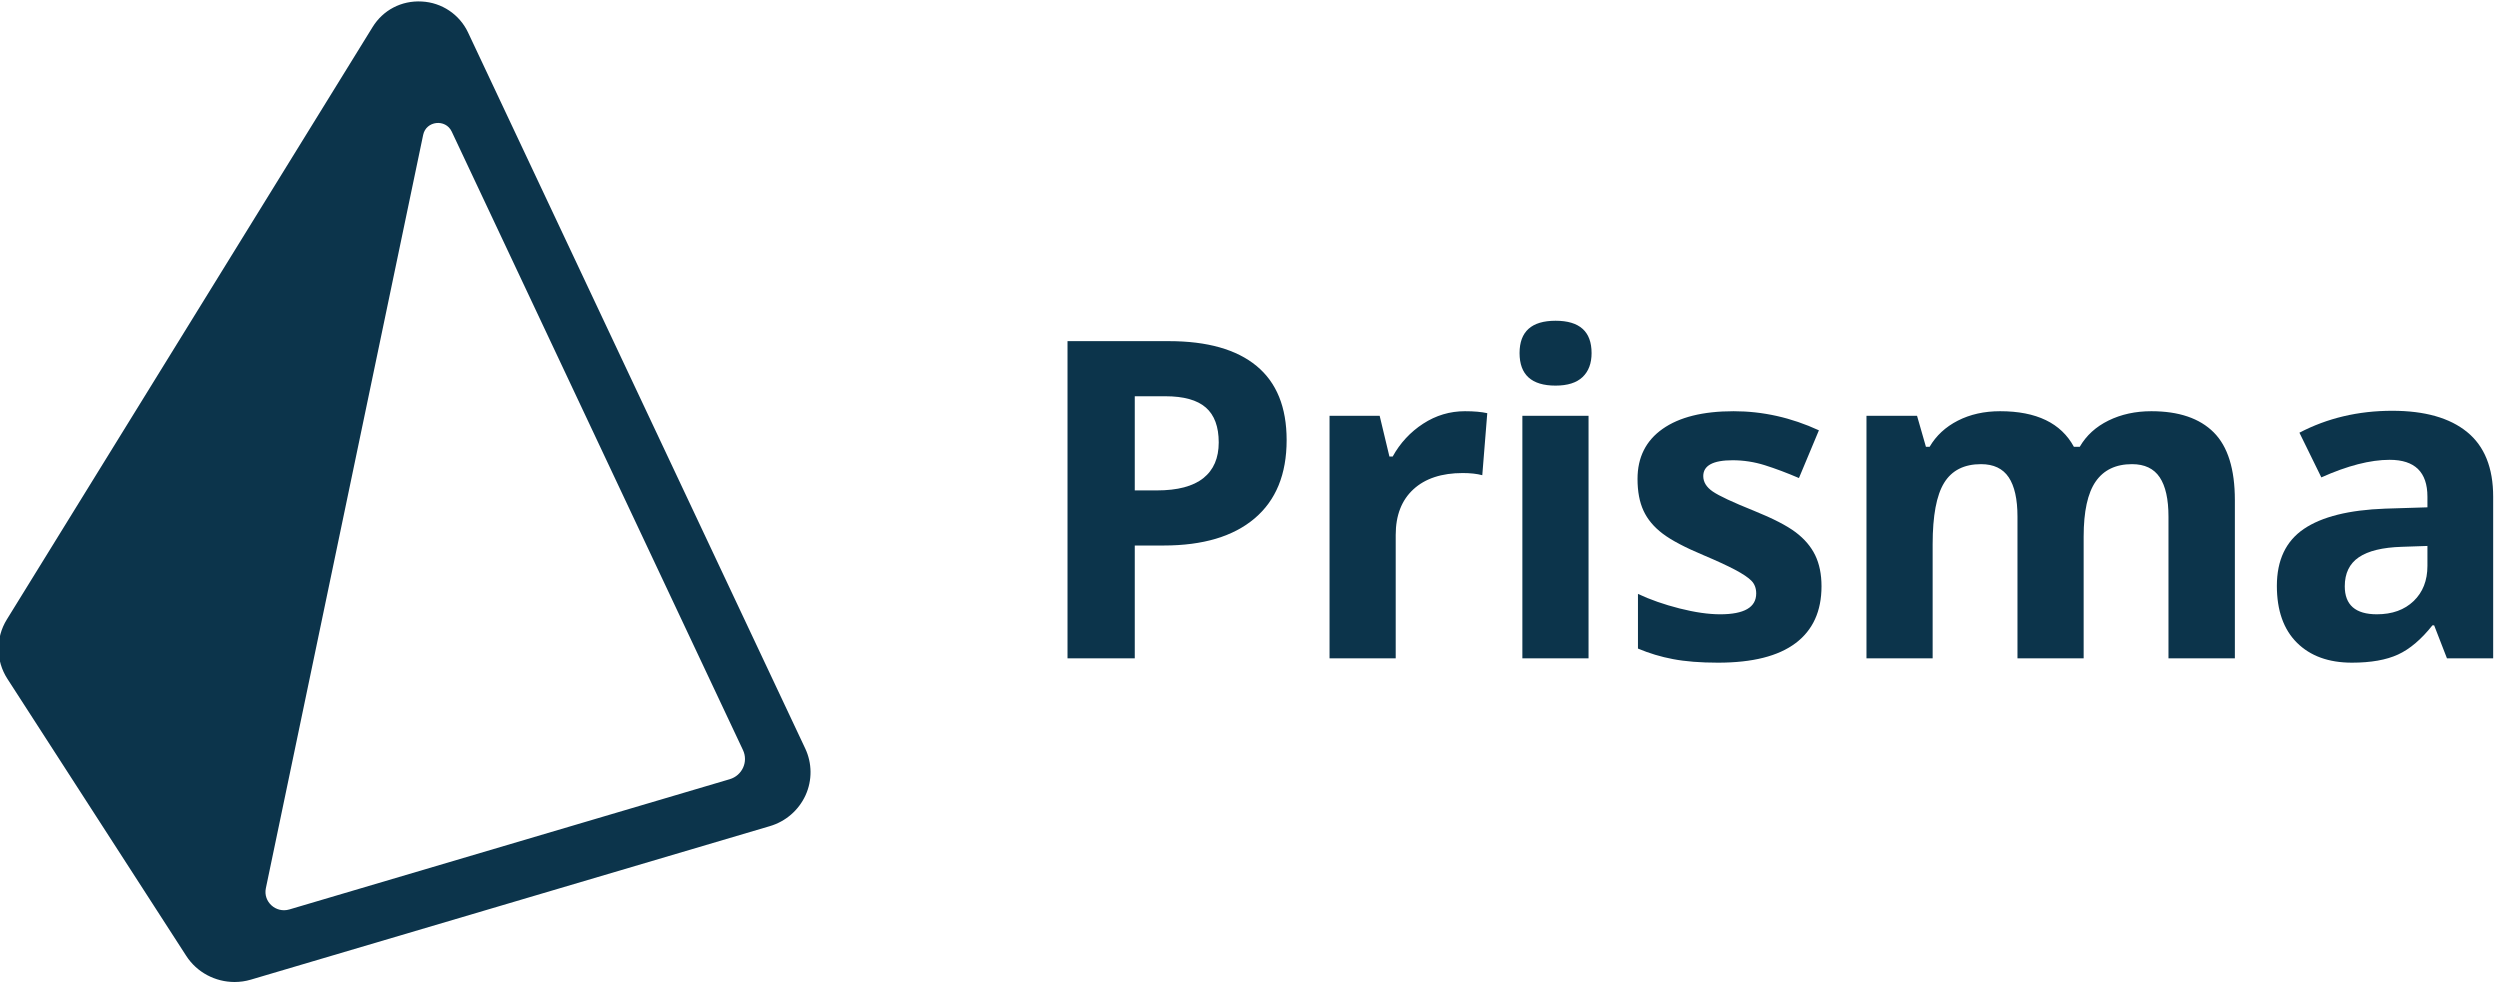
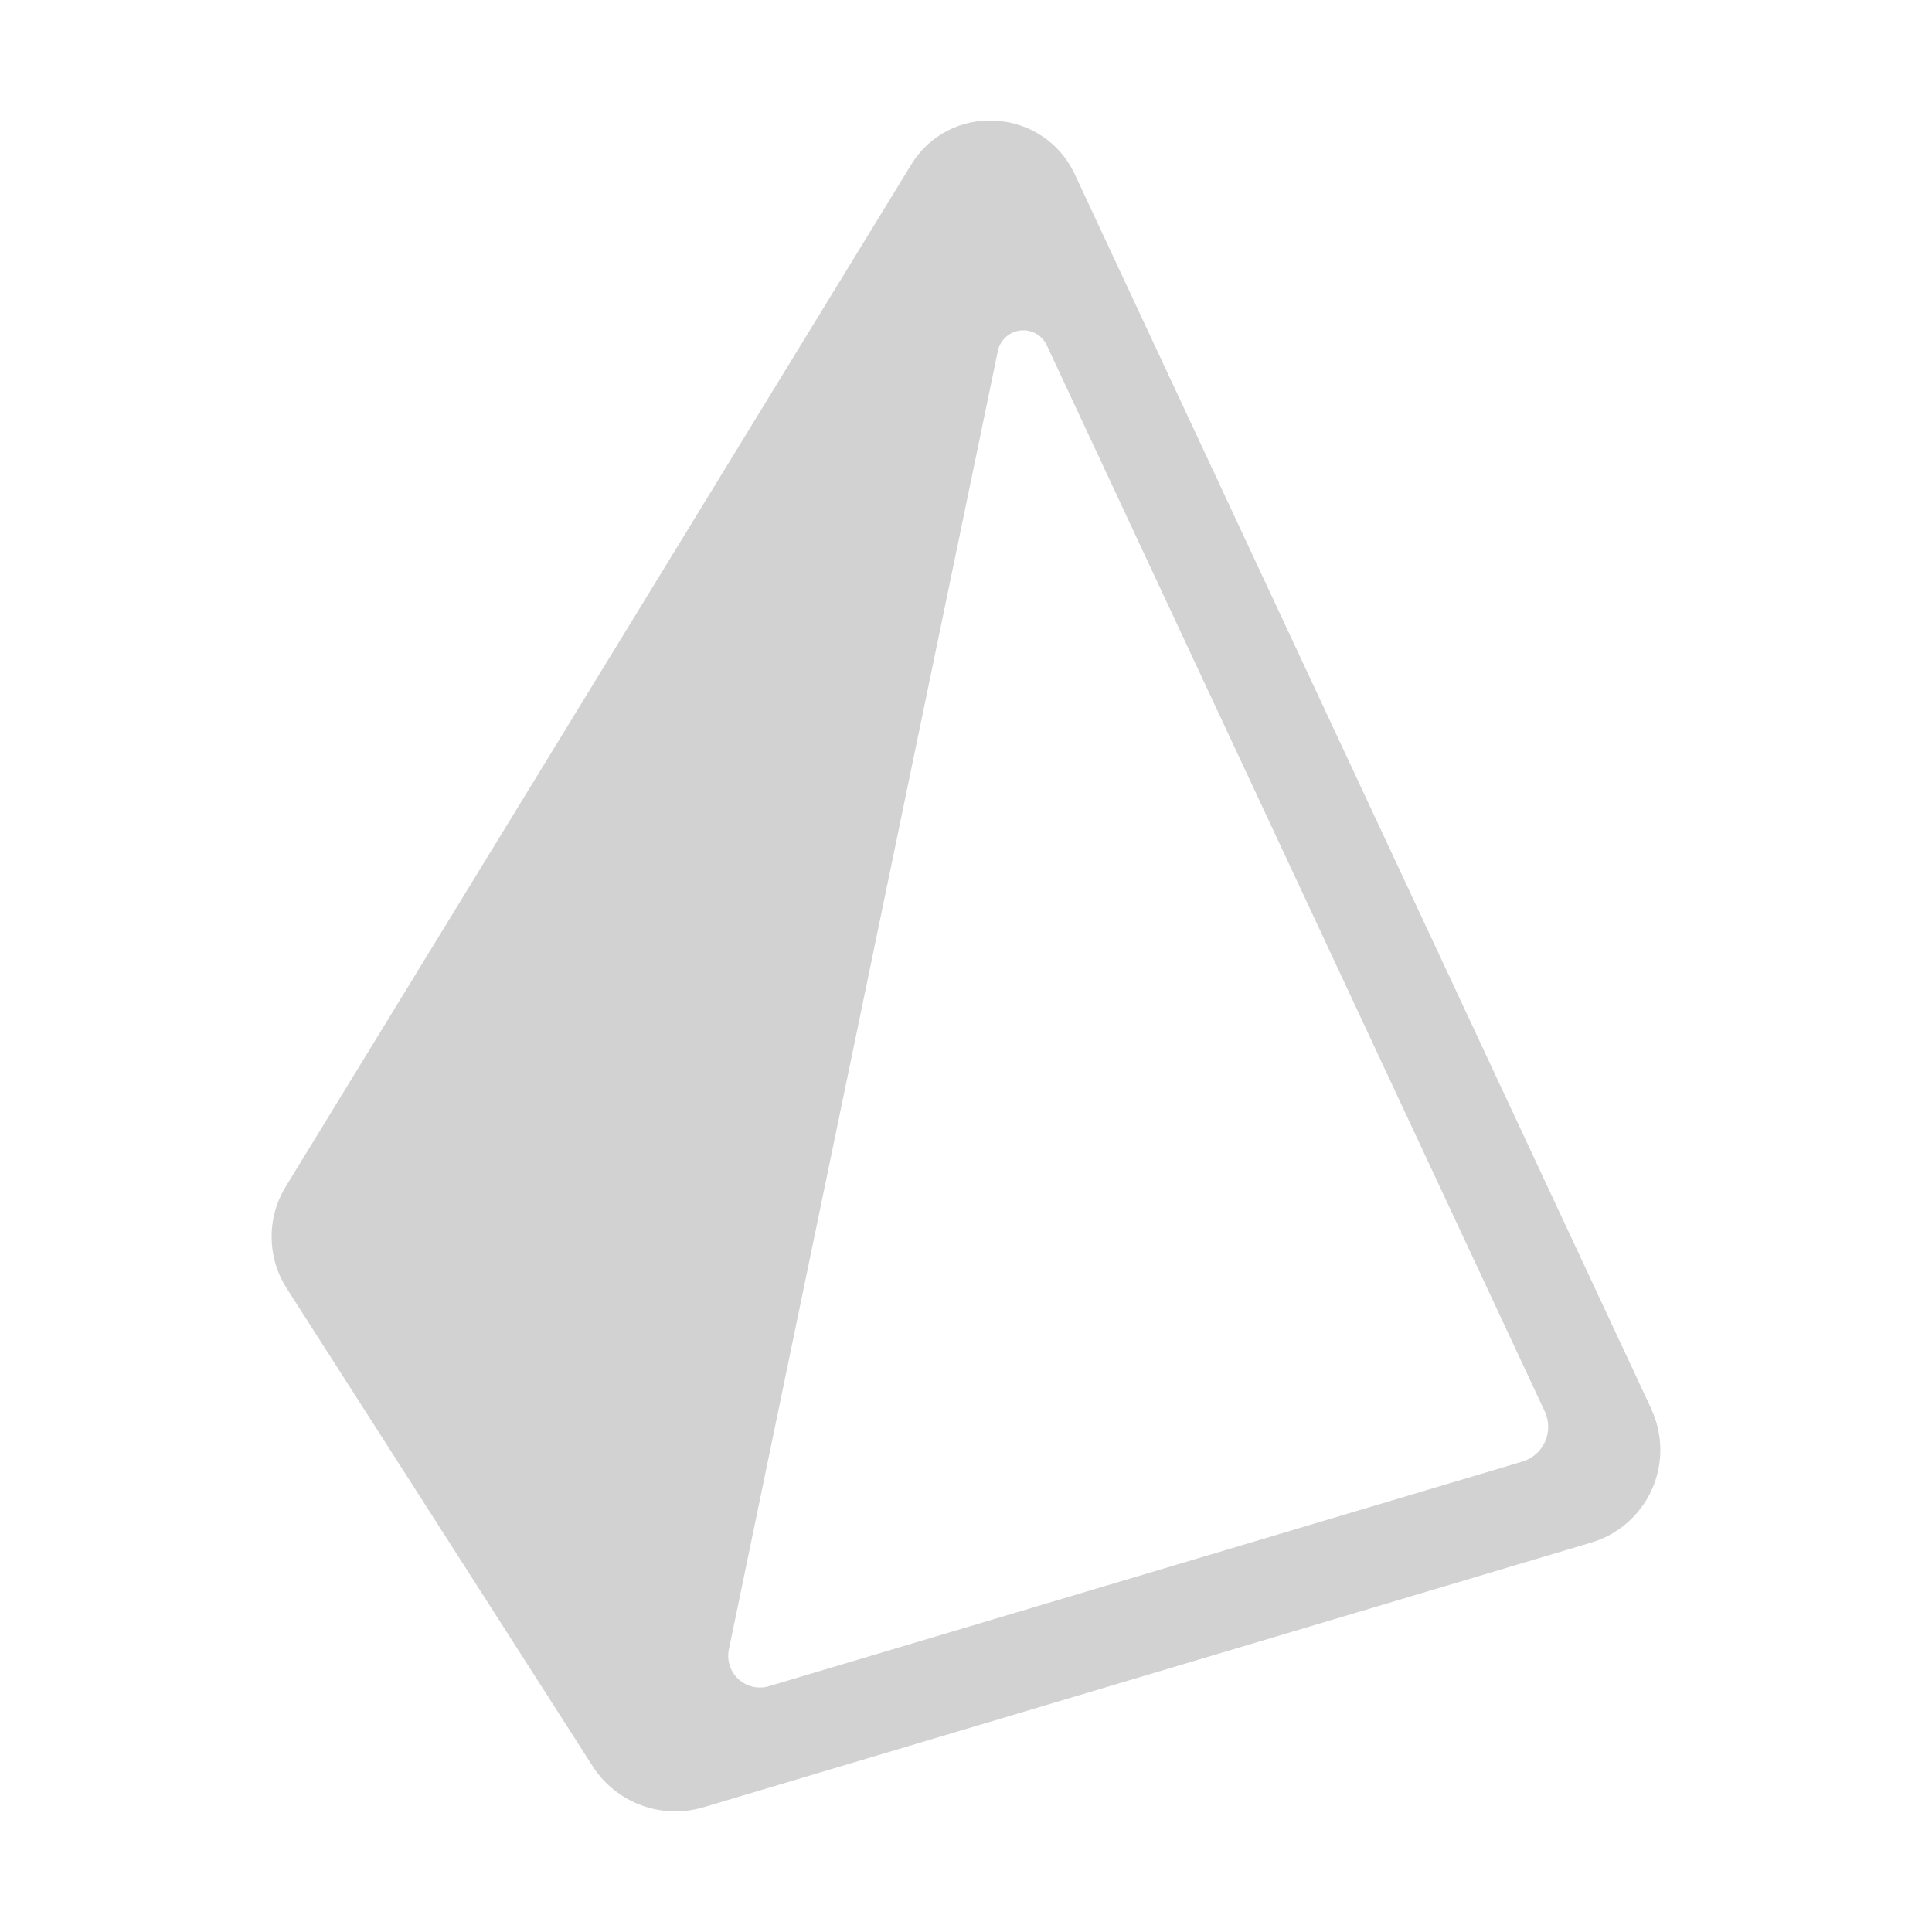
- <svg xmlns="http://www.w3.org/2000/svg" fill="none" height="982" viewBox="1.372 -.185 324.553 128.185" width="2500">
-   <g fill="#0c344b">
-     <path d="m199.202 85.75h8.638v-31.662h-8.638zm-.367-39.847c0-2.813 1.567-4.219 4.701-4.219 3.133 0 4.701 1.406 4.701 4.219 0 1.341-.392 2.384-1.175 3.13-.784.746-1.959 1.118-3.526 1.118-3.134 0-4.701-1.416-4.701-4.248z" />
-     <path clip-rule="evenodd" d="m164.253 67.483c2.786-2.36 4.178-5.767 4.178-10.223 0-4.286-1.307-7.51-3.922-9.672-2.615-2.16-6.433-3.242-11.456-3.242h-13.225v41.404h8.779v-14.727h3.767c5.135 0 9.095-1.179 11.879-3.54zm-12.757-3.653h-2.889v-12.29h3.993c2.398 0 4.158.49 5.282 1.472 1.123.982 1.685 2.502 1.685 4.56 0 2.038-.67 3.591-2.011 4.658s-3.36 1.6-6.06 1.6z" fill-rule="evenodd" />
-     <path d="m194.62 53.748c-.774-.17-1.746-.255-2.917-.255-1.964 0-3.781.543-5.451 1.628a11.908 11.908 0 0 0 -3.98 4.291h-.424l-1.275-5.324h-6.542v31.662h8.638v-16.114c0-2.549.769-4.532 2.307-5.948 1.54-1.416 3.687-2.124 6.444-2.124 1.001 0 1.85.095 2.549.283zm40.245 30.02c2.257-1.7 3.385-4.172 3.385-7.42 0-1.567-.273-2.917-.821-4.05-.547-1.133-1.398-2.133-2.549-3.002-1.151-.868-2.964-1.802-5.438-2.803-2.775-1.114-4.573-1.955-5.394-2.521s-1.233-1.236-1.233-2.011c0-1.378 1.275-2.067 3.824-2.067 1.434 0 2.841.217 4.219.65 1.378.436 2.861.992 4.447 1.672l2.605-6.23c-3.606-1.661-7.316-2.492-11.13-2.492-4.003 0-7.093.769-9.273 2.308-2.183 1.539-3.273 3.714-3.273 6.527 0 1.643.26 3.026.78 4.149.518 1.124 1.349 2.12 2.493 2.988 1.14.869 2.931 1.813 5.365 2.832 1.699.718 3.059 1.345 4.079 1.883 1.019.539 1.737 1.02 2.153 1.445.415.425.622.977.622 1.657 0 1.812-1.567 2.718-4.702 2.718-1.529 0-3.299-.255-5.309-.764-2.012-.51-3.819-1.142-5.424-1.898v7.137a22.275 22.275 0 0 0 4.56 1.373c1.624.312 3.587.468 5.891.468 4.492 0 7.867-.85 10.123-2.55zm37.604 1.982h-8.638v-18.493c0-2.284-.383-3.998-1.146-5.14-.766-1.142-1.969-1.714-3.612-1.714-2.208 0-3.813.812-4.814 2.436s-1.501 4.295-1.501 8.015v14.896h-8.638v-31.662h6.599l1.161 4.05h.482c.849-1.454 2.077-2.592 3.681-3.413 1.605-.821 3.446-1.232 5.523-1.232 4.739 0 7.948 1.549 9.629 4.645h.764c.85-1.473 2.101-2.615 3.753-3.427s3.516-1.218 5.593-1.218c3.587 0 6.302.921 8.142 2.761 1.841 1.841 2.761 4.791 2.761 8.85v20.646h-8.666v-18.493c0-2.284-.383-3.998-1.146-5.14-.766-1.142-1.969-1.714-3.612-1.714-2.114 0-3.695.756-4.744 2.266-1.047 1.511-1.571 3.908-1.571 7.193z" />
-     <path clip-rule="evenodd" d="m318.222 81.445 1.671 4.305h6.032v-21.099c0-3.776-1.133-6.589-3.398-8.439-2.266-1.85-5.523-2.776-9.771-2.776-4.436 0-8.477.954-12.121 2.861l2.86 5.834c3.417-1.53 6.391-2.294 8.921-2.294 3.285 0 4.928 1.605 4.928 4.814v1.388l-5.494.17c-4.739.17-8.283 1.053-10.635 2.648-2.35 1.596-3.525 4.074-3.525 7.434 0 3.21.873 5.683 2.619 7.42 1.747 1.737 4.139 2.605 7.18 2.605 2.473 0 4.479-.354 6.017-1.062 1.539-.708 3.035-1.977 4.489-3.809zm-4.22-10.252 3.342-.113v2.605c0 1.908-.6 3.437-1.799 4.588-1.198 1.152-2.799 1.728-4.8 1.728-2.794 0-4.191-1.218-4.191-3.653 0-1.7.613-2.964 1.841-3.795 1.227-.83 3.096-1.284 5.607-1.36zm-218.269 30.336-57.479 17c-1.756.52-3.439-.999-3.07-2.77l20.534-98.34c.384-1.838 2.926-2.13 3.728-.427l38.02 80.736c.717 1.523-.101 3.319-1.733 3.801zm9.857-4.01-44.022-93.482v-.002a7.062 7.062 0 0 0 -6.019-4.022c-2.679-.156-5.079 1.136-6.433 3.335l-47.744 77.33a7.233 7.233 0 0 0 .084 7.763l23.338 36.152c1.391 2.158 3.801 3.407 6.306 3.407.71 0 1.424-.1 2.126-.308l67.744-20.036a7.424 7.424 0 0 0 4.66-4.028 7.264 7.264 0 0 0 -.04-6.11z" fill-rule="evenodd" />
-   </g>
+ <svg xmlns="http://www.w3.org/2000/svg" width="800px" height="800px" viewBox="0 0 32 32">
+   <path d="M25.21,24.21,12.739,27.928a.525.525,0,0,1-.667-.606L16.528,5.811a.43.43,0,0,1,.809-.094l8.249,17.661A.6.6,0,0,1,25.21,24.21Zm2.139-.878L17.8,2.883h0A1.531,1.531,0,0,0,16.491,2a1.513,1.513,0,0,0-1.4.729L4.736,19.648a1.592,1.592,0,0,0,.018,1.7l5.064,7.909a1.628,1.628,0,0,0,1.83.678l14.7-4.383a1.6,1.6,0,0,0,1-2.218Z" style="fill:#d2d2d2;fill-rule:evenodd" />
</svg>
